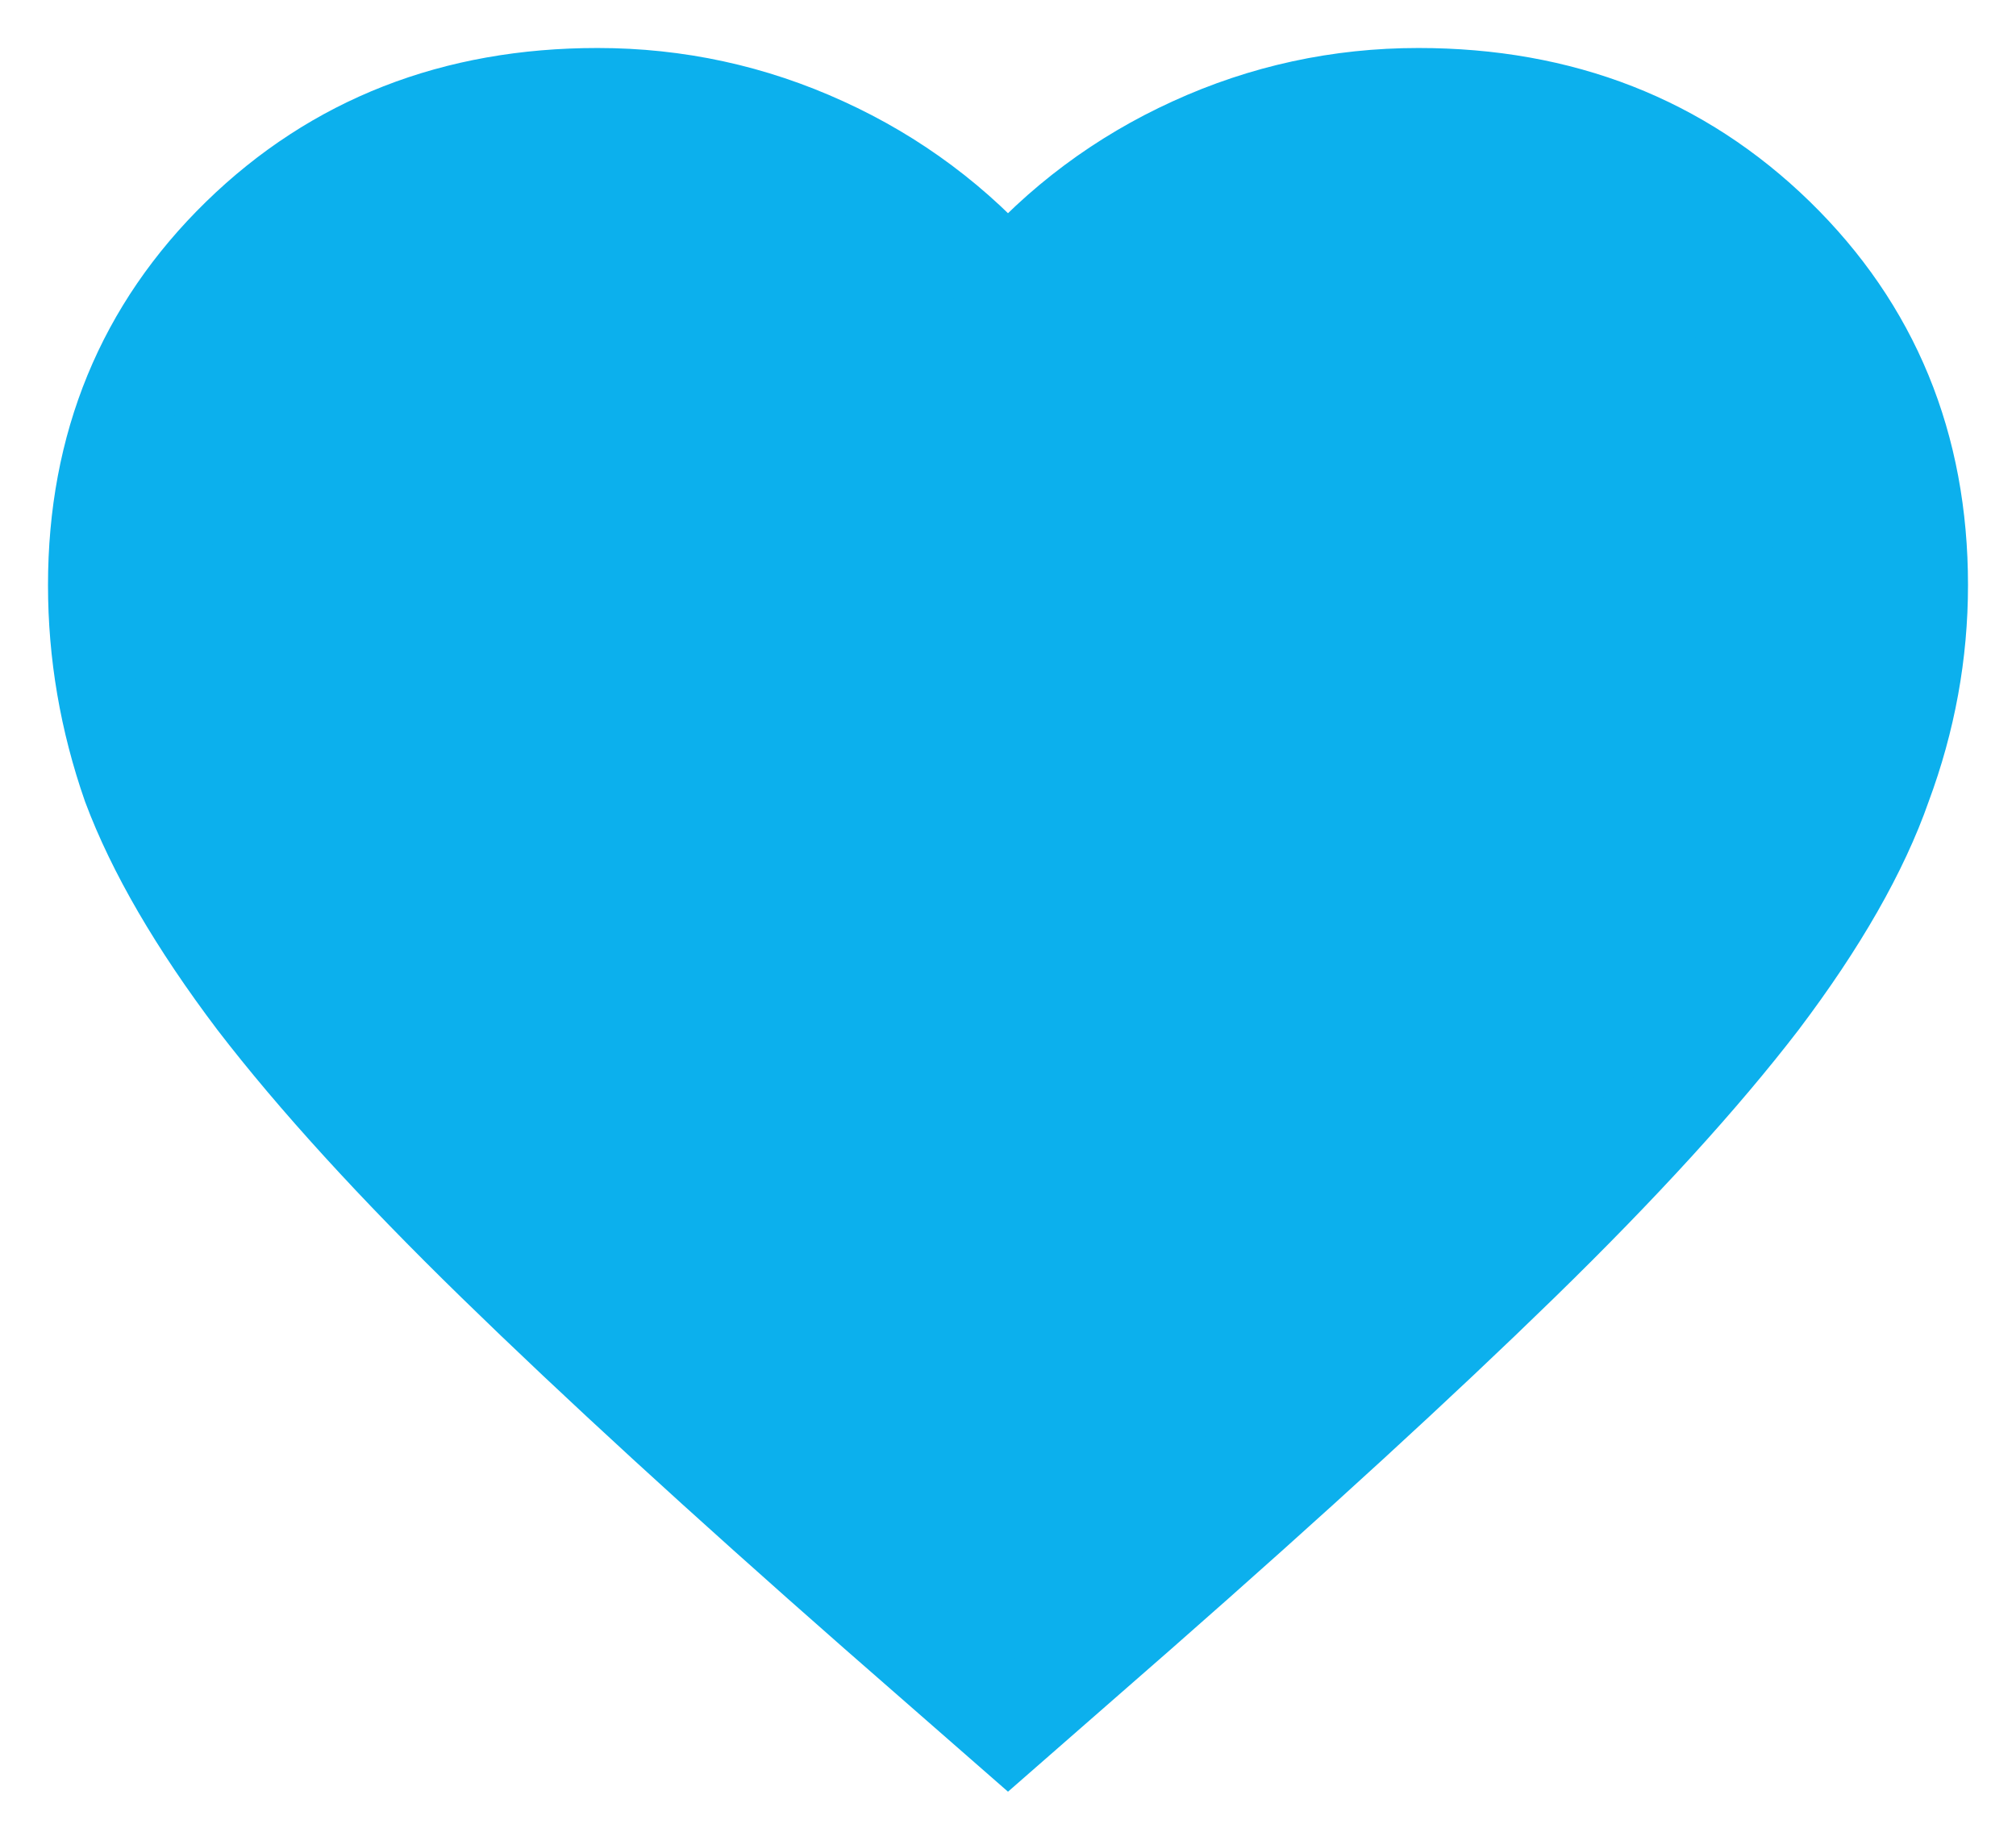
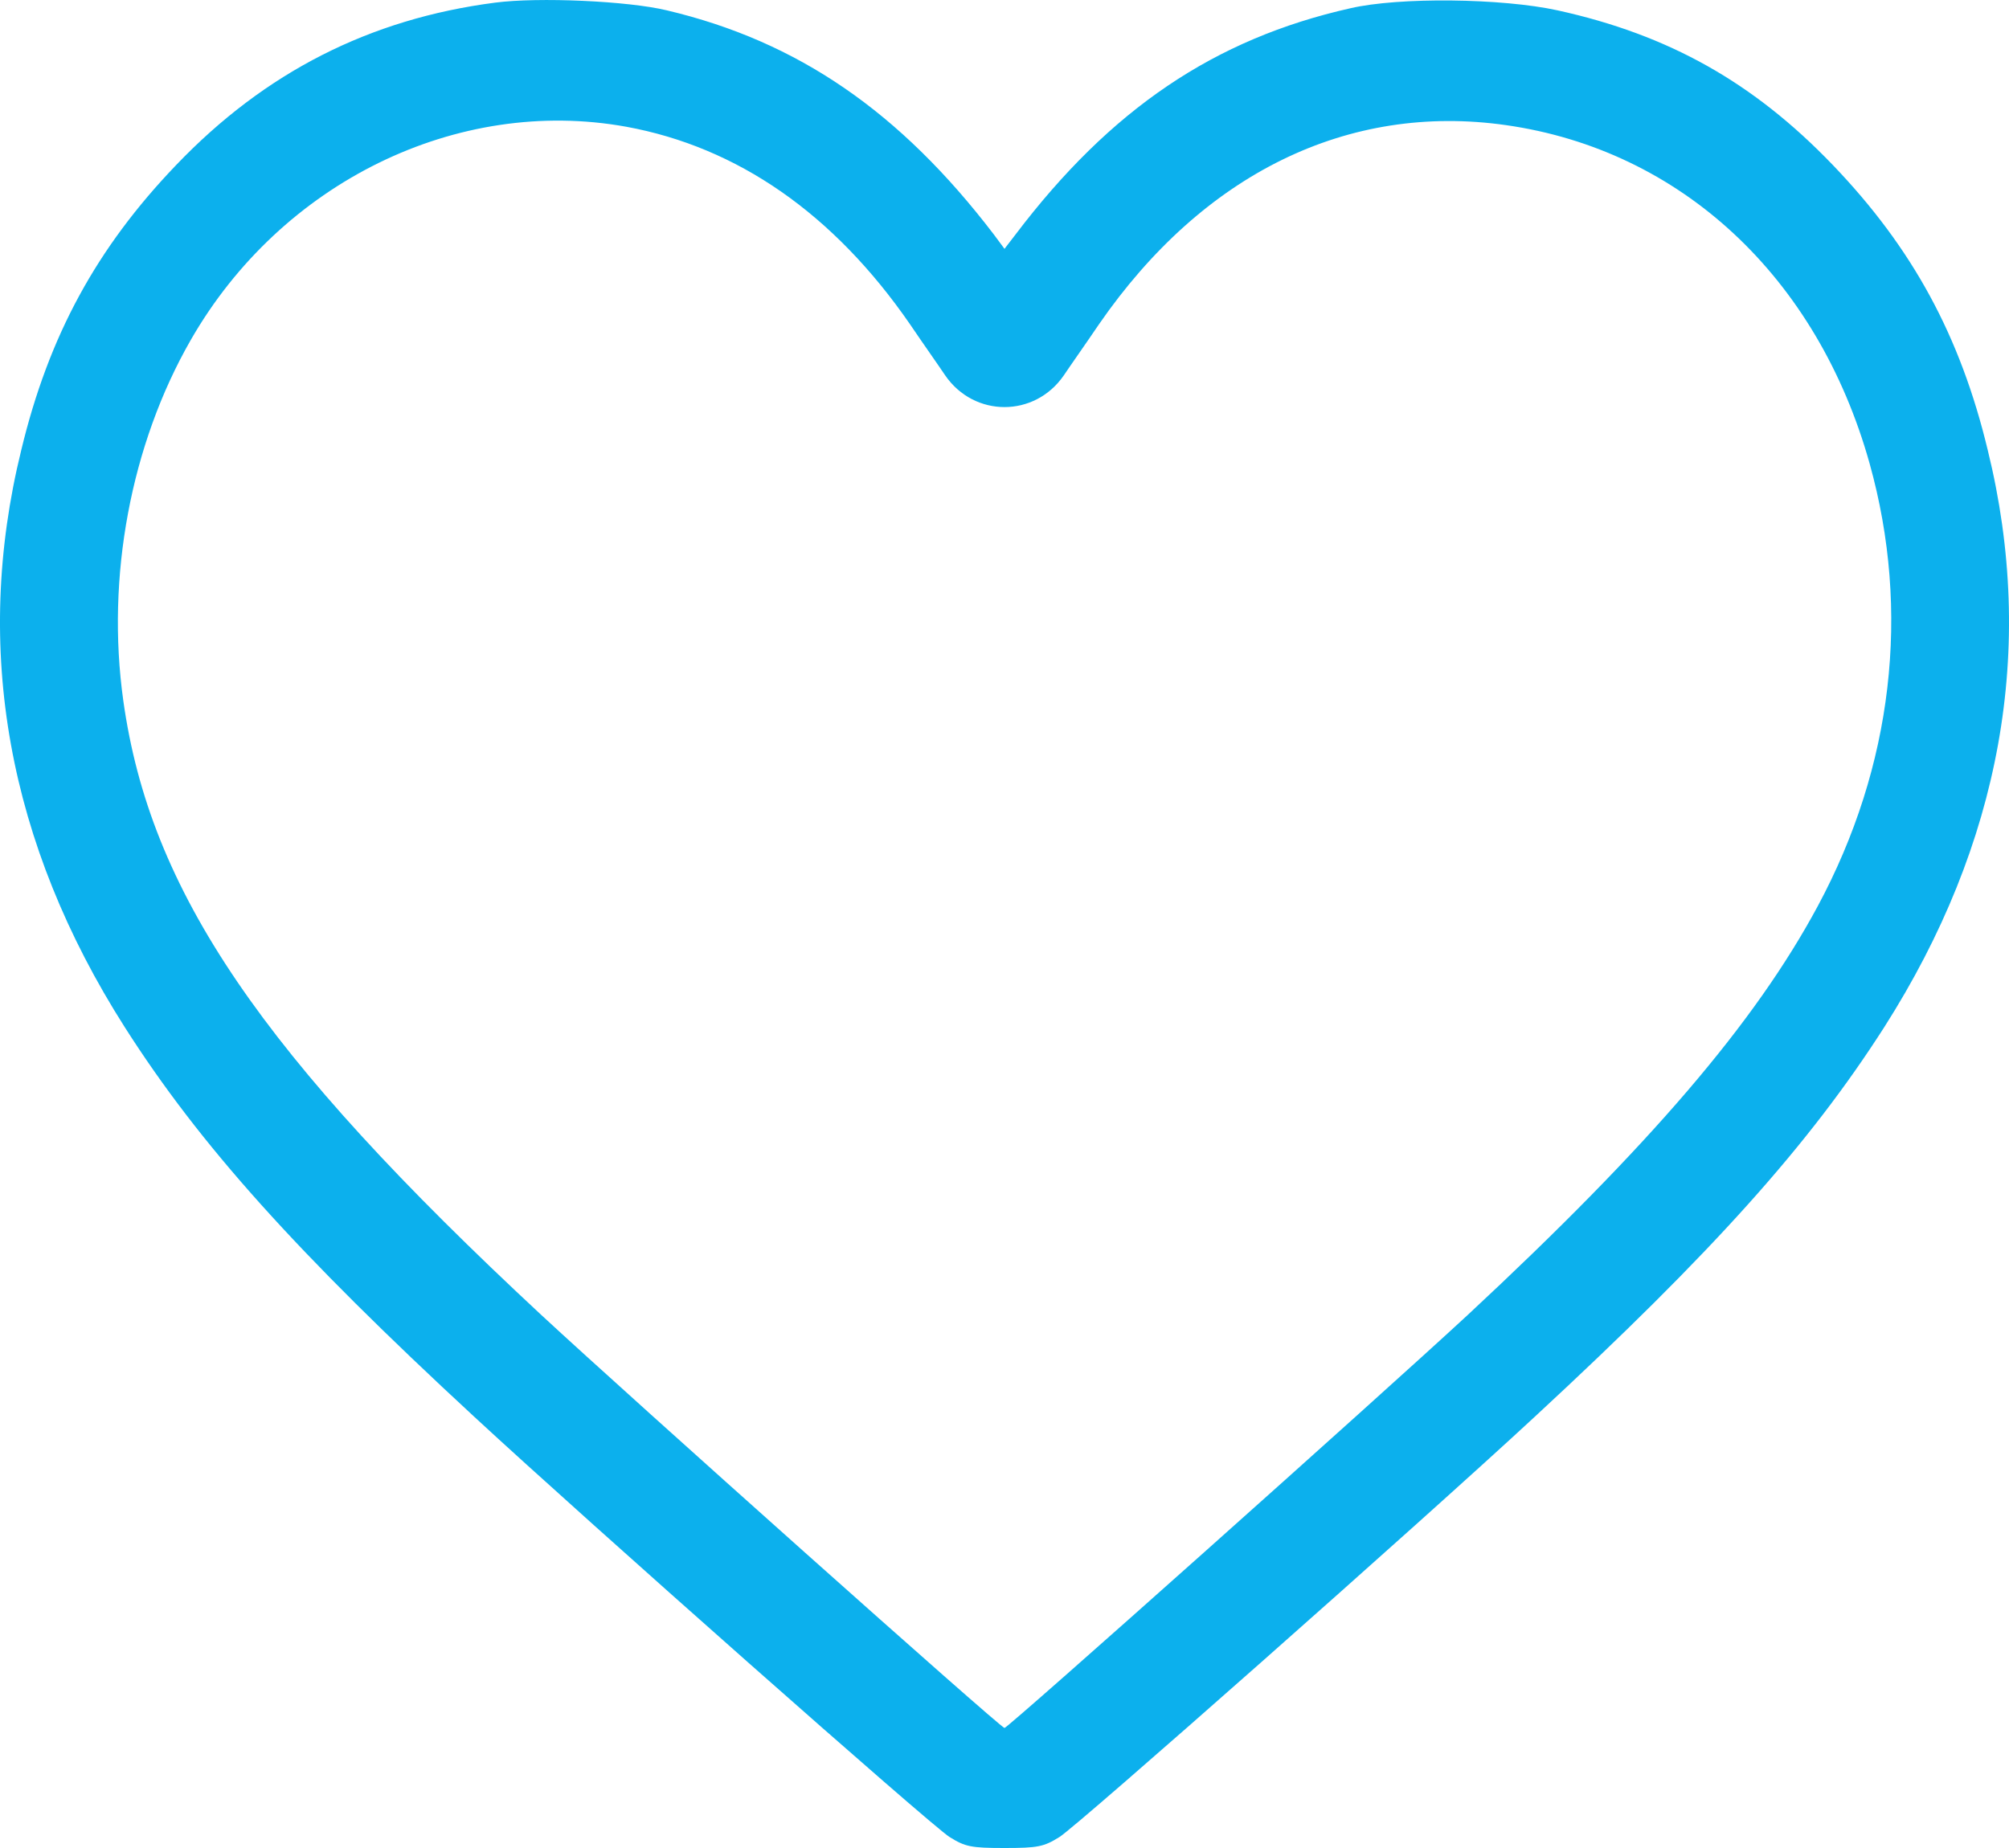
- <svg xmlns="http://www.w3.org/2000/svg" width="21" height="19" viewBox="0 0 21 19" fill="none">
-   <path d="M10.5 18L9.123 16.796C7.523 15.391 6.201 14.178 5.156 13.159C4.111 12.14 3.28 11.229 2.663 10.426C2.045 9.608 1.61 8.859 1.356 8.18C1.119 7.5 1 6.806 1 6.095C1 4.644 1.499 3.432 2.496 2.459C3.494 1.486 4.737 1 6.225 1C7.048 1 7.832 1.17 8.576 1.51C9.32 1.849 9.962 2.328 10.5 2.946C11.038 2.328 11.68 1.849 12.424 1.51C13.168 1.17 13.952 1 14.775 1C16.263 1 17.506 1.486 18.504 2.459C19.501 3.432 20 4.644 20 6.095C20 6.806 19.873 7.5 19.62 8.18C19.383 8.859 18.955 9.608 18.337 10.426C17.72 11.229 16.889 12.14 15.844 13.159C14.799 14.178 13.477 15.391 11.877 16.796L10.5 18ZM10.5 15.499C12.02 14.171 13.271 13.036 14.252 12.094C15.234 11.137 16.01 10.311 16.58 9.616C17.15 8.906 17.546 8.28 17.767 7.74C17.989 7.184 18.1 6.636 18.1 6.095C18.1 5.169 17.783 4.397 17.15 3.779C16.517 3.162 15.725 2.853 14.775 2.853C14.031 2.853 13.342 3.061 12.709 3.478C12.075 3.88 11.64 4.397 11.402 5.03H9.598C9.36 4.397 8.925 3.88 8.291 3.478C7.658 3.061 6.969 2.853 6.225 2.853C5.275 2.853 4.483 3.162 3.85 3.779C3.217 4.397 2.9 5.169 2.9 6.095C2.9 6.636 3.011 7.184 3.232 7.74C3.454 8.28 3.85 8.906 4.42 9.616C4.99 10.311 5.766 11.137 6.747 12.094C7.729 13.036 8.98 14.171 10.5 15.499Z" fill="#0CB0ED" stroke="#0CB0ED" />
-   <path d="M2 7.04L10.783 16L12.2 14.6L15.033 12.64L17.867 9.28L19 5.64L18.15 3.12L15.883 2.56H13.05L10.217 3.96L7.667 2L4.267 3.12L2 7.04Z" fill="#0CB0ED" stroke="#0CB0ED" />
+ <svg xmlns="http://www.w3.org/2000/svg" width="25" height="23" viewBox="0 0 25 23" fill="none">
+   <path d="M6.16 0.033C4.602 0.235 3.297 0.899 2.193 2.053C1.202 3.086 0.606 4.18 0.264 5.604C-0.342 8.07 0.098 10.501 1.553 12.785C2.486 14.249 3.693 15.591 5.906 17.637C7.312 18.938 11.606 22.737 11.816 22.863C12.011 22.985 12.085 23 12.5 23C12.915 23 12.989 22.985 13.184 22.863C13.394 22.737 17.697 18.933 19.094 17.637C21.317 15.581 22.514 14.243 23.447 12.785C24.902 10.501 25.342 8.07 24.736 5.604C24.394 4.18 23.798 3.086 22.807 2.053C21.82 1.025 20.765 0.433 19.383 0.129C18.689 -0.023 17.409 -0.038 16.803 0.103C15.113 0.483 13.819 1.359 12.637 2.919L12.5 3.097L12.368 2.919C11.201 1.39 9.926 0.514 8.299 0.129C7.816 0.012 6.702 -0.038 6.16 0.033ZM7.791 1.577C9.178 1.83 10.375 2.661 11.323 4.034C11.484 4.272 11.684 4.555 11.762 4.672C12.124 5.198 12.876 5.198 13.238 4.672C13.316 4.555 13.516 4.272 13.677 4.034C14.972 2.16 16.774 1.278 18.738 1.557C20.916 1.866 22.616 3.446 23.266 5.771C23.779 7.609 23.554 9.539 22.621 11.276C21.84 12.729 20.535 14.254 18.264 16.366C17.165 17.384 12.544 21.506 12.5 21.506C12.451 21.506 7.85 17.399 6.736 16.366C3.244 13.119 1.866 11.093 1.534 8.718C1.319 7.184 1.627 5.533 2.374 4.231C3.498 2.271 5.686 1.197 7.791 1.577Z" fill="#0CB0ED" />
</svg>
